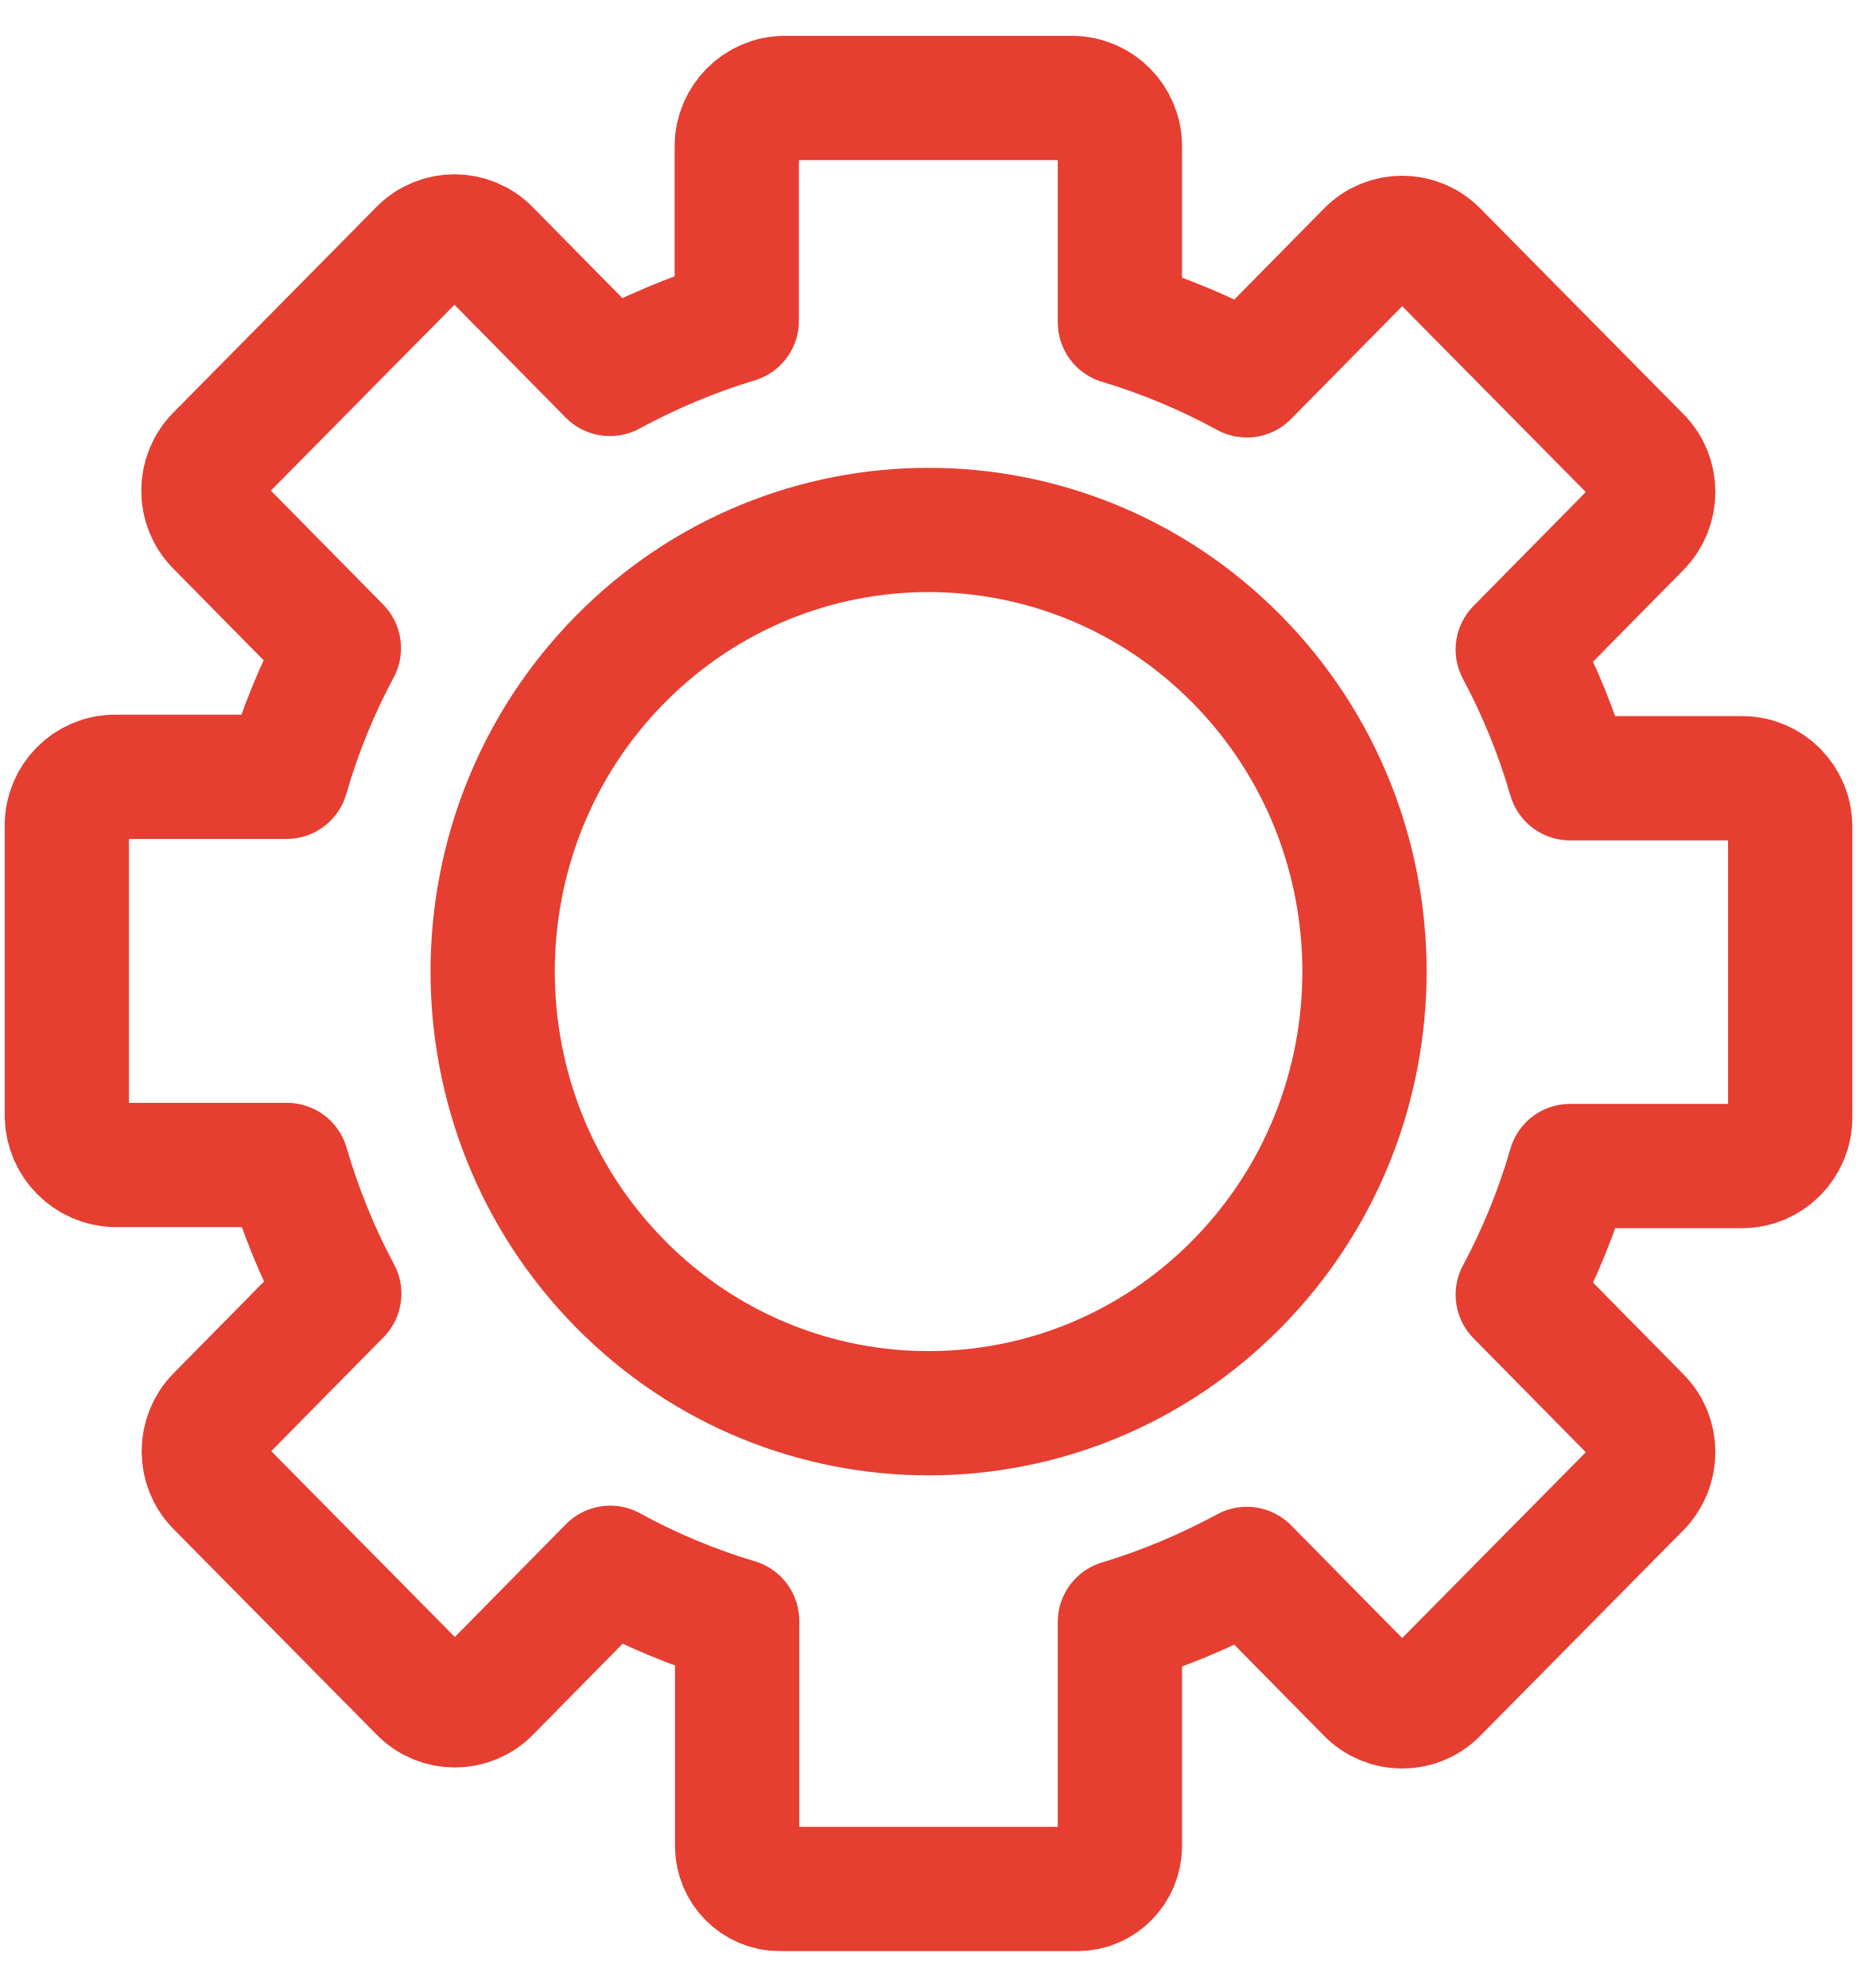
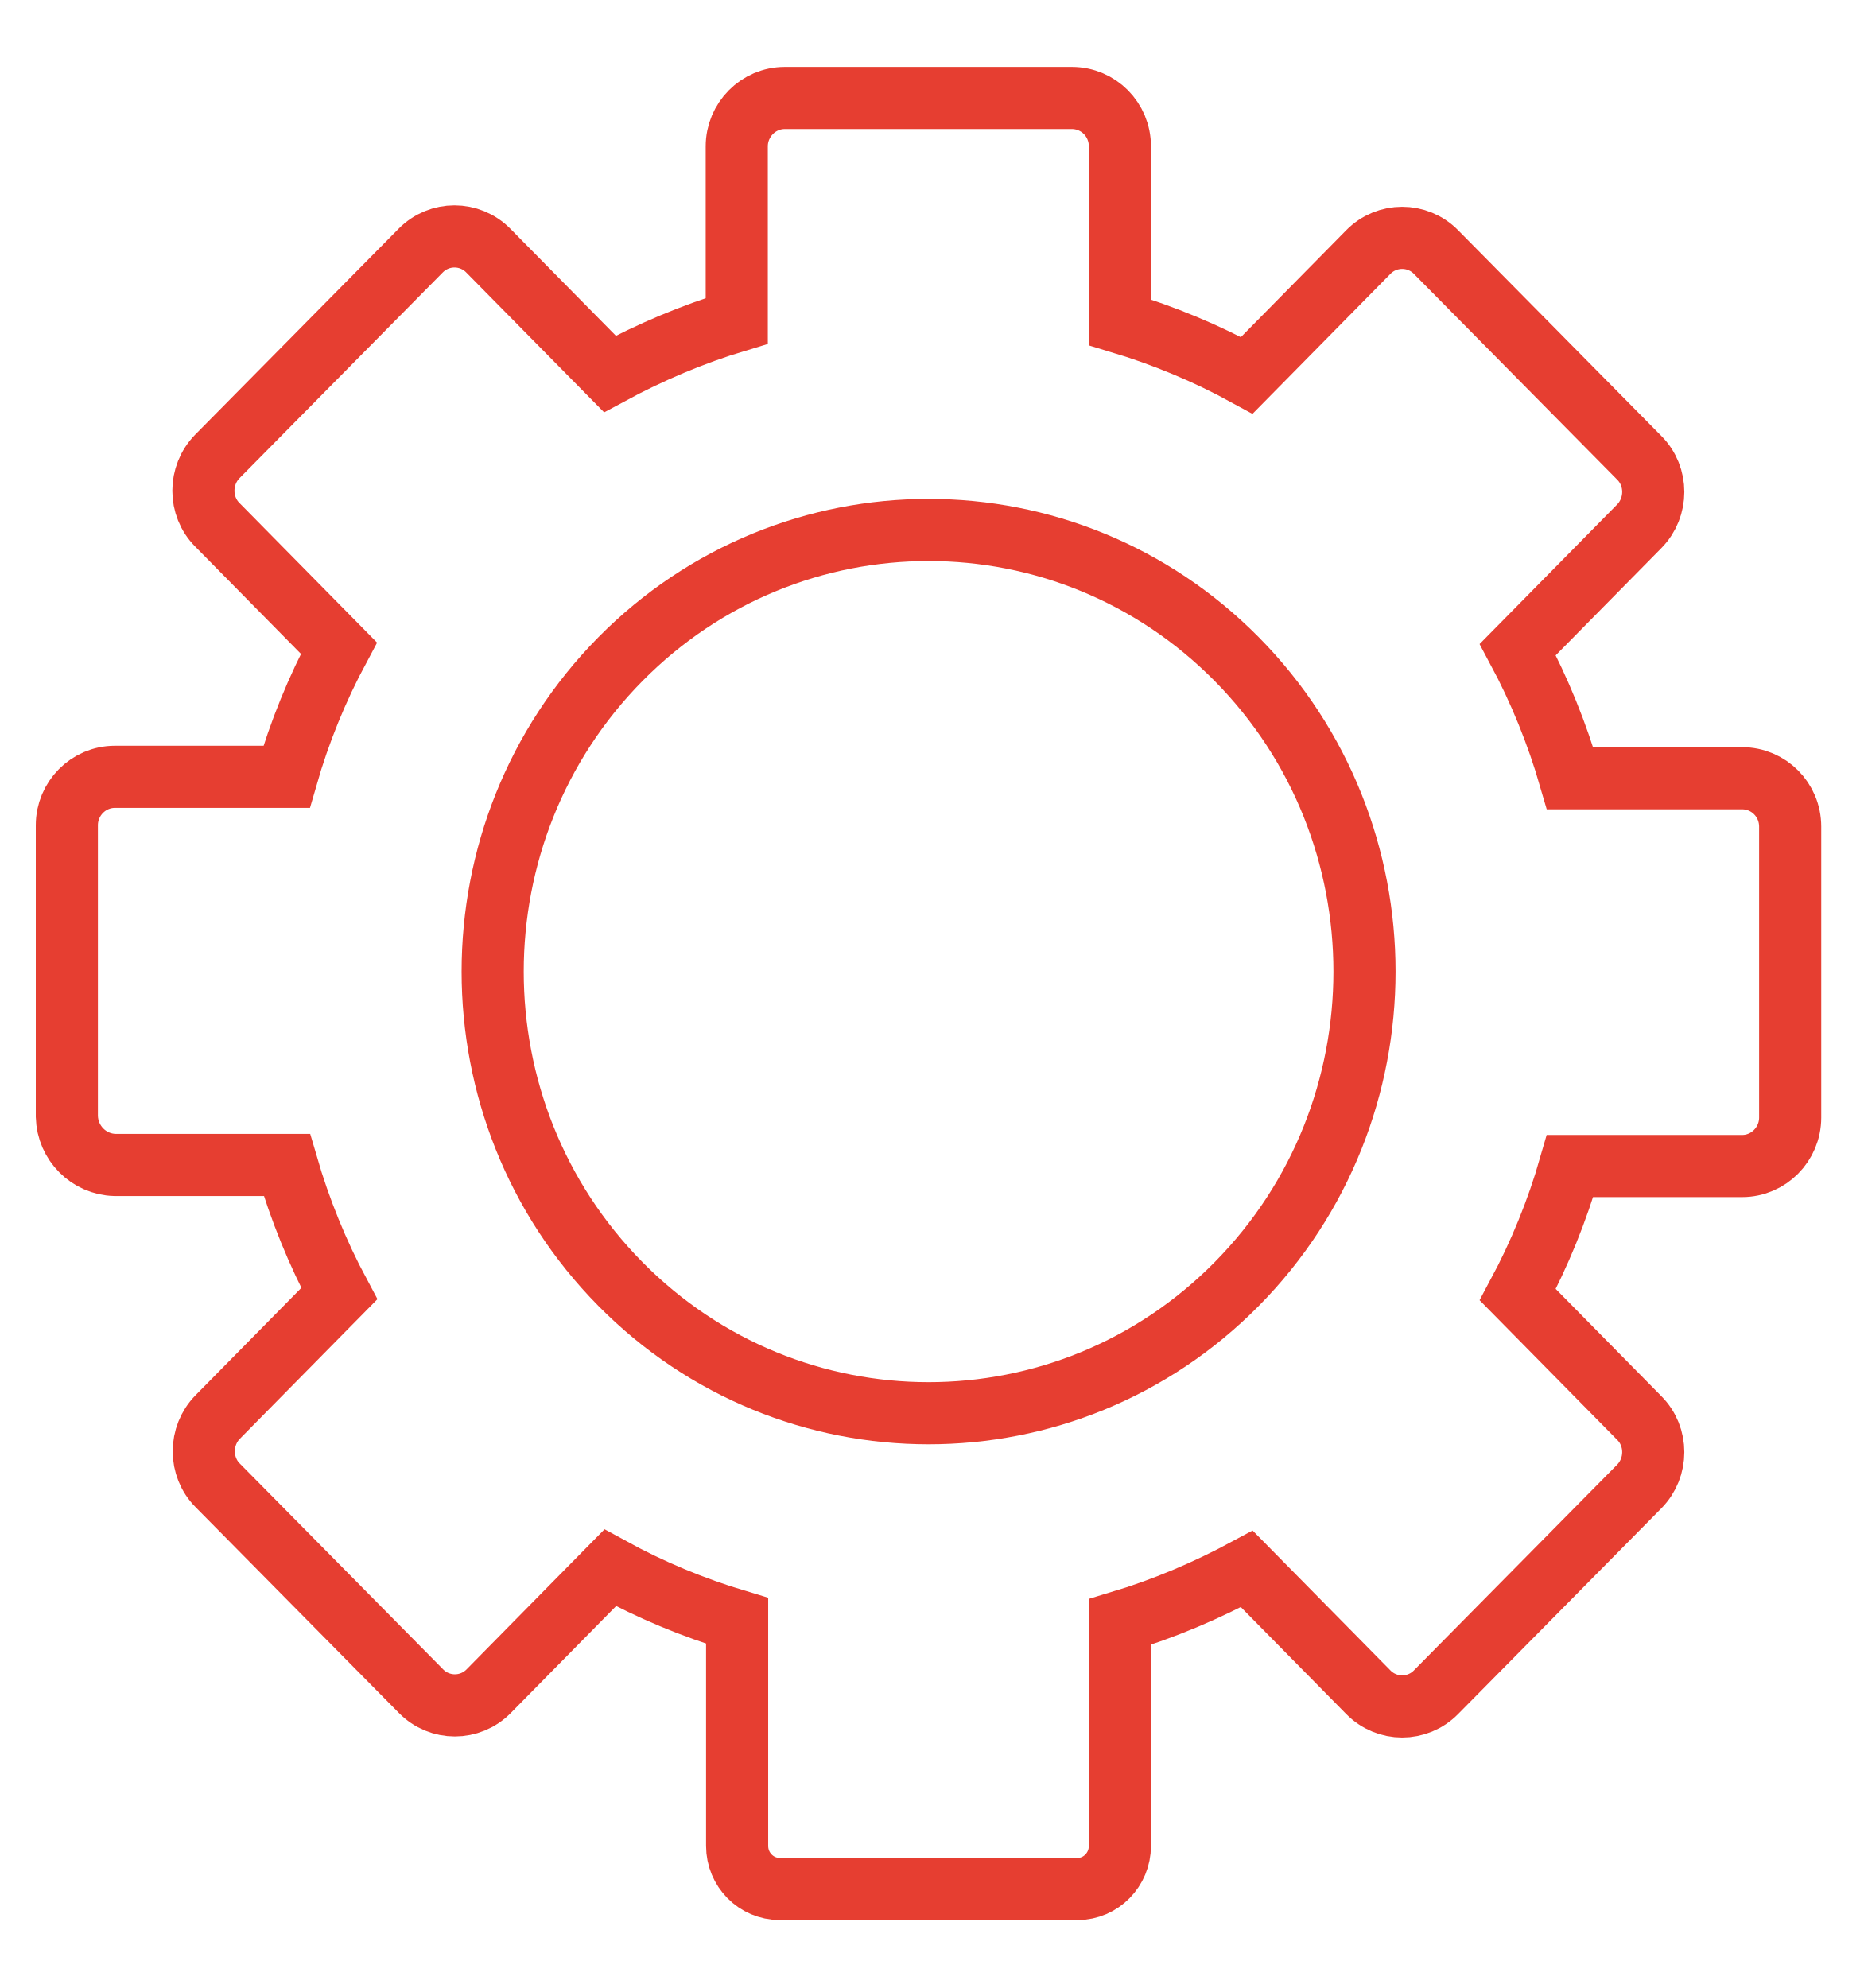
<svg xmlns="http://www.w3.org/2000/svg" width="30" height="32" viewBox="0 0 30 32" fill="none">
-   <path d="M18.026 29.731V26.108C18.736 25.894 19.417 25.606 20.069 25.254L22.024 27.238C22.324 27.544 22.815 27.544 23.115 27.238L26.386 23.927C26.686 23.621 26.686 23.125 26.386 22.825L24.43 20.84C24.782 20.183 25.065 19.49 25.272 18.769H28.042C28.468 18.769 28.815 18.417 28.815 17.99V13.306C28.815 12.873 28.468 12.527 28.042 12.527H25.272C25.065 11.812 24.782 11.113 24.43 10.456L26.386 8.471C26.686 8.165 26.686 7.669 26.386 7.369L23.115 4.058C22.815 3.752 22.324 3.752 22.024 4.058L20.069 6.042C19.417 5.685 18.736 5.402 18.026 5.188V2.356C18.026 1.923 17.68 1.577 17.253 1.577H12.632C12.205 1.577 11.859 1.929 11.859 2.356V5.165C11.149 5.379 10.469 5.667 9.817 6.019L7.861 4.035C7.561 3.729 7.07 3.729 6.77 4.035L3.499 7.346C3.199 7.652 3.199 8.148 3.499 8.448L5.455 10.433C5.103 11.09 4.82 11.783 4.613 12.504H1.849C1.422 12.504 1.076 12.856 1.076 13.283V17.973C1.088 18.4 1.428 18.74 1.849 18.752H4.618C4.826 19.467 5.109 20.165 5.461 20.823L3.505 22.808C3.205 23.113 3.205 23.61 3.505 23.91L6.776 27.221C7.076 27.527 7.567 27.527 7.867 27.221L9.822 25.236C10.474 25.594 11.155 25.877 11.865 26.09V29.713C11.865 30.094 12.17 30.406 12.551 30.406H17.345C17.72 30.406 18.026 30.094 18.026 29.713V29.731Z" stroke="#E63E31" stroke-width="2" stroke-linecap="round" stroke-linejoin="round" />
-   <path d="M19.908 20.667C17.168 23.442 12.725 23.442 9.985 20.667C7.245 17.892 7.245 13.386 9.985 10.611C12.725 7.837 17.168 7.837 19.908 10.611C22.648 13.386 22.648 17.892 19.908 20.667Z" stroke="#E63E31" stroke-width="2" stroke-linecap="round" stroke-linejoin="round" />
+   <path d="M18.026 29.731V26.108C18.736 25.894 19.417 25.606 20.069 25.254L22.024 27.238C22.324 27.544 22.815 27.544 23.115 27.238L26.386 23.927C26.686 23.621 26.686 23.125 26.386 22.825L24.43 20.84C24.782 20.183 25.065 19.49 25.272 18.769H28.042C28.468 18.769 28.815 18.417 28.815 17.99V13.306C28.815 12.873 28.468 12.527 28.042 12.527H25.272C25.065 11.812 24.782 11.113 24.43 10.456L26.386 8.471C26.686 8.165 26.686 7.669 26.386 7.369L23.115 4.058C22.815 3.752 22.324 3.752 22.024 4.058L20.069 6.042C19.417 5.685 18.736 5.402 18.026 5.188V2.356C18.026 1.923 17.68 1.577 17.253 1.577H12.632C12.205 1.577 11.859 1.929 11.859 2.356V5.165C11.149 5.379 10.469 5.667 9.817 6.019L7.861 4.035C7.561 3.729 7.07 3.729 6.77 4.035L3.499 7.346C3.199 7.652 3.199 8.148 3.499 8.448L5.455 10.433C5.103 11.09 4.82 11.783 4.613 12.504H1.849C1.422 12.504 1.076 12.856 1.076 13.283V17.973C1.088 18.4 1.428 18.74 1.849 18.752H4.618C4.826 19.467 5.109 20.165 5.461 20.823L3.505 22.808C3.205 23.113 3.205 23.61 3.505 23.91L6.776 27.221C7.076 27.527 7.567 27.527 7.867 27.221L9.822 25.236C10.474 25.594 11.155 25.877 11.865 26.09V29.713C11.865 30.094 12.17 30.406 12.551 30.406H17.345C17.72 30.406 18.026 30.094 18.026 29.713V29.731Z" stroke="#E63E31" strokeWidth="2" strokeLinecap="round" strokeLinejoin="round" />
+   <path d="M19.908 20.667C17.168 23.442 12.725 23.442 9.985 20.667C7.245 17.892 7.245 13.386 9.985 10.611C12.725 7.837 17.168 7.837 19.908 10.611C22.648 13.386 22.648 17.892 19.908 20.667Z" stroke="#E63E31" strokeWidth="2" strokeLinecap="round" strokeLinejoin="round" />
</svg>
